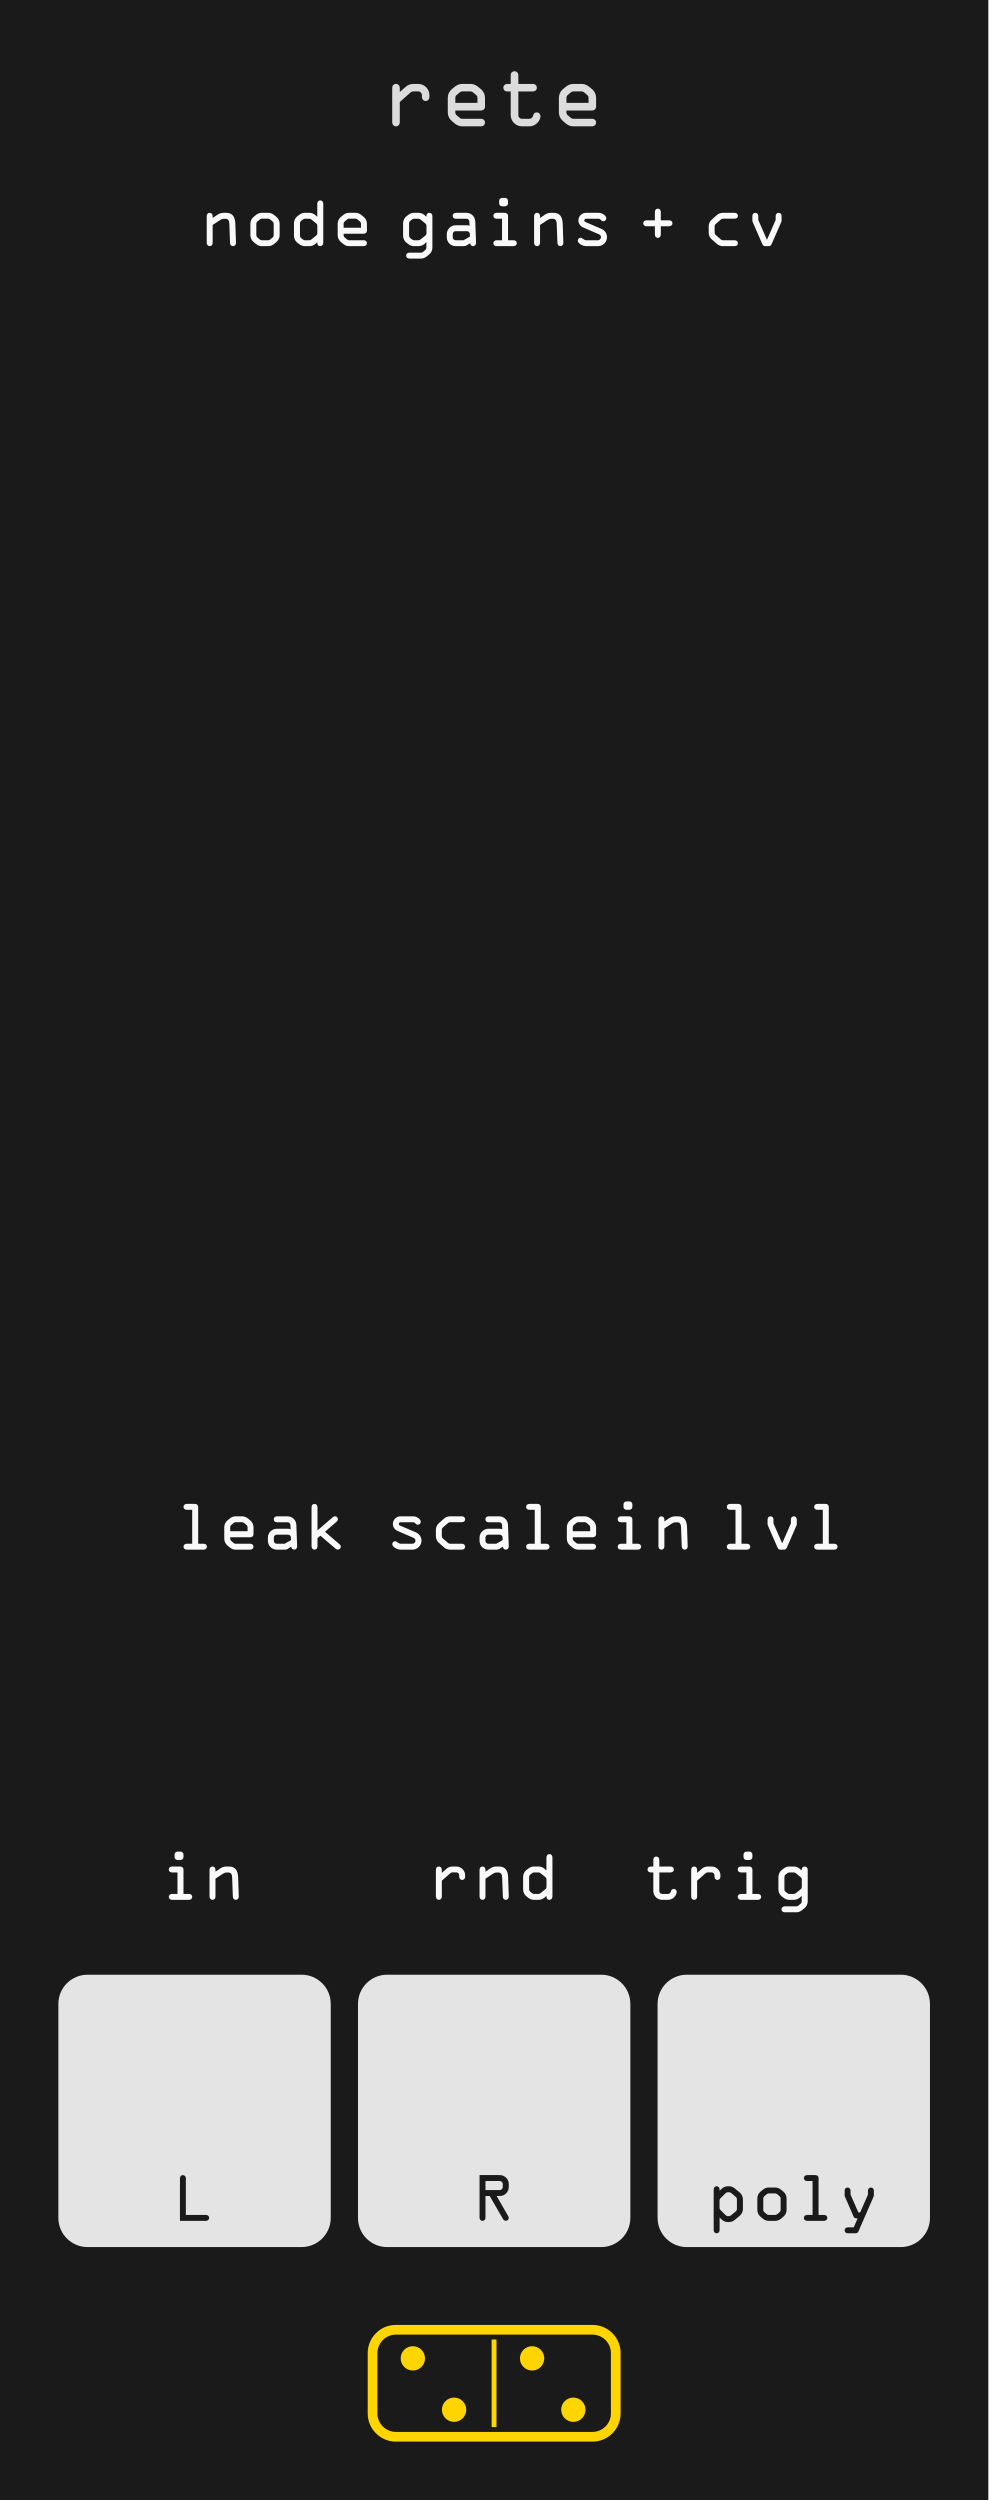
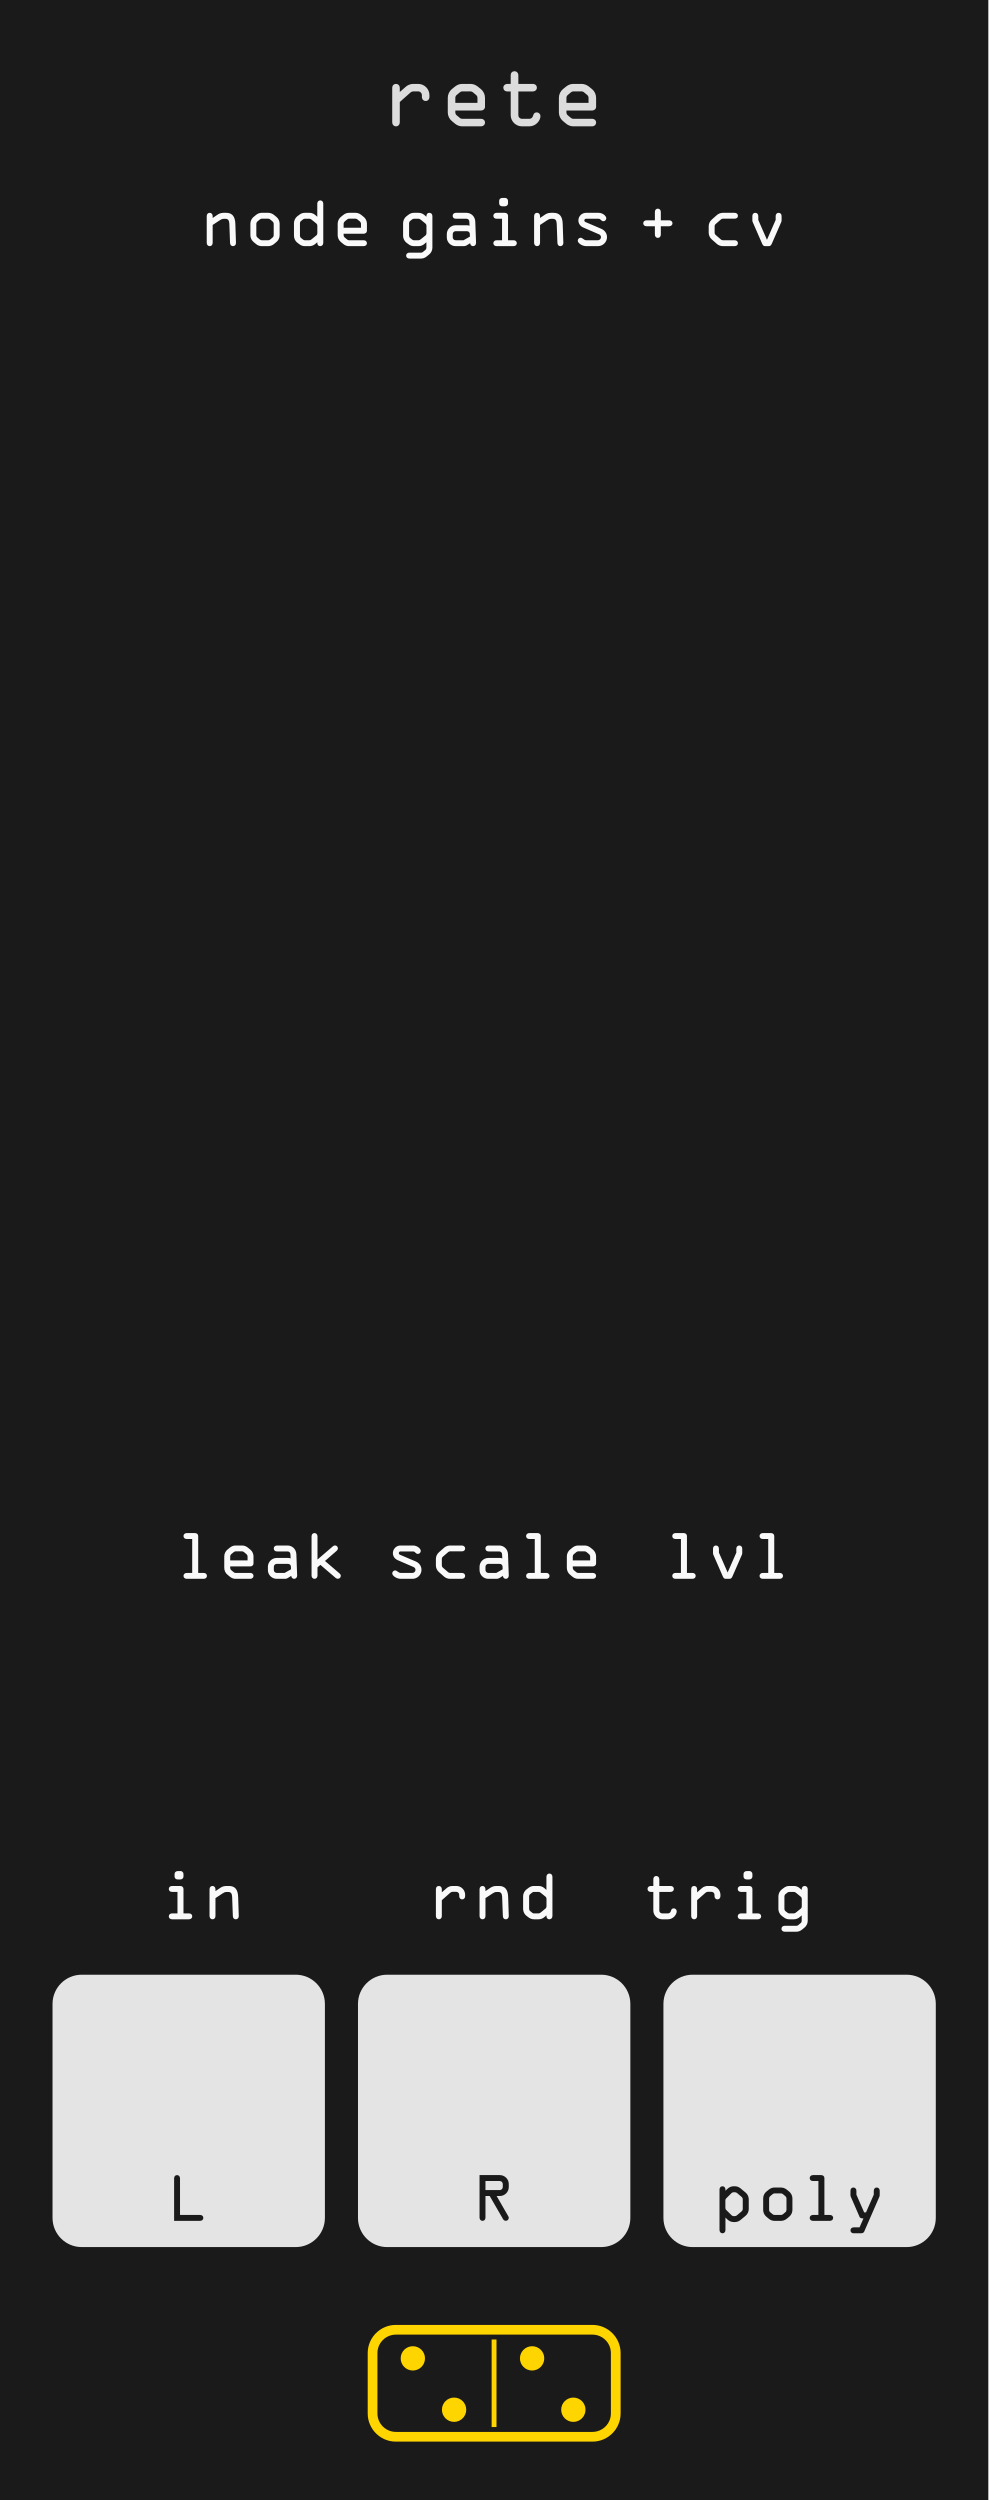
<svg xmlns="http://www.w3.org/2000/svg" width="50.8mm" height="128.5mm" viewBox="0 0 50.8 128.5">
  <rect width="50.8" height="128.5" fill="#1a1a1a" />
  <path d="M20.549 4.526C20.549 4.396 20.465 4.313 20.354 4.313C20.244 4.313 20.16 4.387 20.16 4.526V6.277C20.16 6.406 20.244 6.494 20.354 6.494C20.465 6.494 20.549 6.411 20.549 6.277V5.242L21.103 4.752C21.135 4.72 21.205 4.697 21.242 4.697H21.496C21.597 4.697 21.685 4.784 21.685 4.886V4.974C21.685 5.103 21.768 5.191 21.879 5.191C21.99 5.191 22.073 5.108 22.073 4.974V4.886C22.073 4.577 21.815 4.313 21.496 4.313H21.242C21.112 4.313 20.969 4.364 20.872 4.447L20.549 4.729Z M23.755 4.313C23.626 4.313 23.501 4.359 23.39 4.447L23.224 4.581C23.094 4.687 23.016 4.858 23.016 5.025V5.783C23.016 5.949 23.094 6.115 23.224 6.221L23.39 6.36C23.501 6.448 23.626 6.494 23.755 6.494H24.712C24.841 6.494 24.929 6.411 24.929 6.3C24.929 6.189 24.846 6.106 24.712 6.106H23.76C23.723 6.106 23.686 6.101 23.64 6.064L23.473 5.926C23.432 5.893 23.404 5.838 23.404 5.783V5.681H24.712C24.841 5.681 24.929 5.598 24.929 5.487V5.025C24.929 4.858 24.85 4.687 24.721 4.581L24.554 4.447C24.444 4.359 24.31 4.313 24.185 4.313ZM23.76 4.697H24.185C24.226 4.697 24.268 4.715 24.305 4.743L24.471 4.882C24.513 4.914 24.541 4.974 24.541 5.025V5.288H23.404V5.025C23.404 4.969 23.432 4.914 23.473 4.882L23.64 4.743C23.677 4.715 23.718 4.697 23.76 4.697Z M26.643 3.874C26.643 3.745 26.555 3.662 26.444 3.662C26.333 3.662 26.25 3.736 26.25 3.874V4.313H26.088C25.959 4.313 25.871 4.396 25.871 4.507C25.871 4.618 25.95 4.701 26.088 4.701H26.25V5.917C26.25 6.231 26.509 6.494 26.828 6.494H27.207C27.544 6.494 27.78 6.198 27.78 5.963C27.78 5.87 27.701 5.778 27.59 5.778C27.433 5.778 27.419 5.903 27.391 5.972C27.359 6.06 27.29 6.106 27.211 6.106H26.828C26.721 6.106 26.643 6.023 26.643 5.921V4.701H27.378C27.507 4.701 27.595 4.618 27.595 4.507C27.595 4.396 27.512 4.313 27.378 4.313H26.643Z M29.466 4.313C29.337 4.313 29.212 4.359 29.101 4.447L28.935 4.581C28.805 4.687 28.727 4.858 28.727 5.025V5.783C28.727 5.949 28.805 6.115 28.935 6.221L29.101 6.36C29.212 6.448 29.337 6.494 29.466 6.494H30.422C30.552 6.494 30.64 6.411 30.64 6.3C30.64 6.189 30.556 6.106 30.422 6.106H29.471C29.434 6.106 29.397 6.101 29.35 6.064L29.184 5.926C29.143 5.893 29.115 5.838 29.115 5.783V5.681H30.422C30.552 5.681 30.64 5.598 30.64 5.487V5.025C30.64 4.858 30.561 4.687 30.432 4.581L30.265 4.447C30.154 4.359 30.02 4.313 29.896 4.313ZM29.471 4.697H29.896C29.937 4.697 29.979 4.715 30.016 4.743L30.182 4.882C30.224 4.914 30.251 4.974 30.251 5.025V5.288H29.115V5.025C29.115 4.969 29.143 4.914 29.184 4.882L29.35 4.743C29.387 4.715 29.429 4.697 29.471 4.697Z" fill="#dcdcdc" />
-   <rect x="3.00" y="101.50" width="14.0" height="14.0" rx="1.5" fill="#e4e4e4" />
+   <rect x="2.70" y="101.50" width="14.0" height="14.0" rx="1.5" fill="#e4e4e4" />
  <rect x="18.40" y="101.50" width="14.0" height="14.0" rx="1.5" fill="#e4e4e4" />
-   <rect x="33.80" y="101.50" width="14.0" height="14.0" rx="1.5" fill="#e4e4e4" />
+   <rect x="34.10" y="101.50" width="14.0" height="14.0" rx="1.5" fill="#e4e4e4" />
  <path d="M10.931 11.11C10.931 11.008 10.866 10.939 10.779 10.939C10.692 10.939 10.626 11.001 10.626 11.11V12.482C10.626 12.583 10.692 12.652 10.779 12.652C10.866 12.652 10.931 12.587 10.931 12.482V11.563L11.283 11.331C11.352 11.287 11.41 11.248 11.498 11.248H11.596C11.723 11.248 11.781 11.331 11.788 11.498L11.824 12.482C11.828 12.591 11.89 12.652 11.977 12.652C12.06 12.652 12.129 12.587 12.129 12.489V12.482L12.097 11.509C12.086 11.131 11.94 10.939 11.625 10.939H11.487C11.309 10.939 11.207 11.015 11.109 11.084L10.931 11.204Z M13.451 10.939C13.349 10.939 13.251 10.975 13.164 11.044L13.033 11.15C12.932 11.233 12.87 11.367 12.87 11.498V12.093C12.87 12.224 12.932 12.355 13.033 12.438L13.164 12.547C13.251 12.616 13.349 12.652 13.451 12.652H13.788C13.886 12.652 13.992 12.616 14.079 12.547L14.209 12.438C14.311 12.355 14.373 12.224 14.373 12.093V11.498C14.373 11.367 14.311 11.233 14.209 11.15L14.079 11.044C13.992 10.975 13.886 10.939 13.788 10.939ZM13.454 11.24H13.788C13.821 11.24 13.854 11.255 13.883 11.277L14.013 11.385C14.046 11.411 14.068 11.458 14.068 11.498V12.093C14.068 12.133 14.046 12.181 14.013 12.206L13.883 12.315C13.854 12.337 13.821 12.348 13.788 12.348H13.454C13.422 12.348 13.389 12.337 13.36 12.315L13.229 12.206C13.197 12.181 13.175 12.137 13.175 12.093V11.498C13.175 11.454 13.197 11.411 13.229 11.385L13.36 11.277C13.389 11.255 13.422 11.24 13.454 11.24Z M16.616 10.471C16.616 10.365 16.547 10.3 16.46 10.3C16.373 10.3 16.308 10.369 16.308 10.471V11.142L16.195 11.044C16.115 10.975 16.006 10.939 15.905 10.939H15.669C15.564 10.939 15.469 10.972 15.378 11.044L15.273 11.124C15.179 11.197 15.11 11.342 15.11 11.458V12.119C15.11 12.253 15.175 12.391 15.273 12.467L15.378 12.547C15.469 12.62 15.567 12.652 15.669 12.652H15.905C16.006 12.652 16.115 12.616 16.195 12.547L16.308 12.449V12.482C16.308 12.591 16.373 12.652 16.46 12.652C16.547 12.652 16.616 12.583 16.616 12.482ZM15.669 11.244H15.905C15.945 11.244 15.977 11.258 16.01 11.287L16.268 11.494C16.29 11.513 16.311 11.556 16.311 11.6V11.988C16.311 12.032 16.29 12.075 16.268 12.093L16.01 12.304C15.974 12.333 15.941 12.348 15.905 12.348H15.669C15.618 12.348 15.593 12.326 15.564 12.304L15.462 12.224C15.44 12.206 15.418 12.162 15.418 12.119V11.469C15.418 11.425 15.44 11.385 15.462 11.367L15.564 11.287C15.593 11.266 15.618 11.244 15.669 11.244Z M17.938 10.939C17.836 10.939 17.738 10.975 17.651 11.044L17.52 11.15C17.419 11.233 17.357 11.367 17.357 11.498V12.093C17.357 12.224 17.419 12.355 17.52 12.438L17.651 12.547C17.738 12.616 17.836 12.652 17.938 12.652H18.689C18.791 12.652 18.86 12.587 18.86 12.5C18.86 12.413 18.795 12.348 18.689 12.348H17.941C17.912 12.348 17.883 12.344 17.847 12.315L17.716 12.206C17.684 12.181 17.662 12.137 17.662 12.093V12.014H18.689C18.791 12.014 18.86 11.948 18.86 11.861V11.498C18.86 11.367 18.798 11.233 18.697 11.15L18.566 11.044C18.479 10.975 18.373 10.939 18.275 10.939ZM17.941 11.24H18.275C18.308 11.24 18.341 11.255 18.37 11.277L18.5 11.385C18.533 11.411 18.555 11.458 18.555 11.498V11.705H17.662V11.498C17.662 11.454 17.684 11.411 17.716 11.385L17.847 11.277C17.876 11.255 17.909 11.24 17.941 11.24Z M21.92 11.992C21.92 12.035 21.899 12.079 21.877 12.097L21.619 12.304C21.586 12.333 21.554 12.348 21.514 12.348H21.278C21.227 12.348 21.205 12.329 21.172 12.304L21.071 12.224C21.049 12.206 21.027 12.162 21.027 12.122V11.473C21.027 11.429 21.049 11.385 21.071 11.367L21.172 11.287C21.201 11.262 21.231 11.244 21.278 11.244H21.514C21.546 11.244 21.583 11.258 21.619 11.287L21.877 11.498C21.899 11.516 21.92 11.56 21.92 11.603ZM21.917 11.106V11.142L21.804 11.044C21.724 10.975 21.615 10.939 21.514 10.939H21.278C21.172 10.939 21.078 10.972 20.987 11.044L20.882 11.124C20.791 11.197 20.719 11.335 20.719 11.469V12.133C20.719 12.25 20.788 12.395 20.882 12.467L20.987 12.547C21.078 12.62 21.172 12.652 21.278 12.652H21.514C21.615 12.652 21.724 12.616 21.804 12.547L21.917 12.449V12.732C21.917 12.776 21.899 12.819 21.866 12.845L21.735 12.954C21.699 12.983 21.67 12.986 21.637 12.986H21.045C20.94 12.986 20.875 13.052 20.875 13.139C20.875 13.226 20.944 13.291 21.045 13.291H21.641C21.742 13.291 21.84 13.255 21.928 13.186L22.062 13.077C22.164 12.994 22.225 12.863 22.225 12.732V11.106C22.225 11.004 22.156 10.939 22.069 10.939C21.982 10.939 21.917 11.001 21.917 11.106Z M23.434 10.939C23.333 10.939 23.267 11.004 23.267 11.091C23.267 11.179 23.325 11.244 23.434 11.244H23.975C24.059 11.244 24.12 11.302 24.124 11.389L24.135 11.603C24.091 11.585 24.048 11.578 24 11.578H23.42C23.176 11.578 22.966 11.781 22.966 12.032V12.202C22.966 12.449 23.169 12.652 23.42 12.652H23.852C23.899 12.652 23.957 12.631 23.986 12.613L24.164 12.5C24.178 12.598 24.236 12.652 24.32 12.652C24.4 12.652 24.469 12.583 24.469 12.485V12.478L24.429 11.389C24.418 11.117 24.207 10.939 23.975 10.939ZM23.416 11.883H24C24.08 11.883 24.149 11.945 24.149 12.028L24.153 12.162L23.826 12.348H23.42C23.336 12.348 23.271 12.279 23.271 12.202V12.032C23.271 11.948 23.343 11.883 23.416 11.883Z M25.827 10.173C25.721 10.173 25.656 10.238 25.656 10.325V10.452C25.656 10.54 25.718 10.605 25.827 10.605H25.943C26.044 10.605 26.113 10.54 26.113 10.452V10.325C26.113 10.238 26.037 10.173 25.975 10.173ZM25.529 10.939C25.427 10.939 25.358 11.004 25.358 11.091C25.358 11.179 25.42 11.244 25.529 11.244H25.805V12.348H25.529C25.427 12.348 25.358 12.413 25.358 12.5C25.358 12.587 25.424 12.652 25.529 12.652H26.393C26.495 12.652 26.564 12.587 26.564 12.5C26.564 12.413 26.498 12.348 26.393 12.348H26.113V11.091C26.113 11.004 26.048 10.939 25.943 10.939Z M27.758 11.11C27.758 11.008 27.693 10.939 27.605 10.939C27.518 10.939 27.453 11.001 27.453 11.11V12.482C27.453 12.583 27.518 12.652 27.605 12.652C27.693 12.652 27.758 12.587 27.758 12.482V11.563L28.11 11.331C28.179 11.287 28.237 11.248 28.324 11.248H28.422C28.549 11.248 28.607 11.331 28.615 11.498L28.651 12.482C28.655 12.591 28.716 12.652 28.803 12.652C28.887 12.652 28.956 12.587 28.956 12.489V12.482L28.923 11.509C28.912 11.131 28.767 10.939 28.451 10.939H28.313C28.135 10.939 28.034 11.015 27.936 11.084L27.758 11.204Z M30.121 10.939C29.903 10.939 29.729 11.117 29.729 11.331C29.729 11.487 29.824 11.625 29.972 11.69L30.793 12.046C30.855 12.072 30.891 12.13 30.891 12.191C30.891 12.279 30.815 12.348 30.735 12.348H30.136C30.001 12.348 29.951 12.22 29.845 12.22C29.762 12.22 29.697 12.293 29.697 12.373C29.697 12.489 29.911 12.652 30.136 12.652H30.735C30.982 12.652 31.2 12.449 31.2 12.191C31.2 12.003 31.087 11.839 30.913 11.763L30.089 11.411C30.052 11.396 30.034 11.36 30.034 11.338C30.034 11.277 30.074 11.244 30.121 11.244H30.764C30.884 11.244 30.895 11.371 31.011 11.371C31.091 11.371 31.163 11.306 31.163 11.218C31.163 11.102 30.982 10.939 30.767 10.939Z M33.661 12.057C33.661 12.159 33.726 12.228 33.813 12.228C33.9 12.228 33.966 12.162 33.966 12.057V11.629H34.394C34.496 11.629 34.565 11.563 34.565 11.476C34.565 11.389 34.5 11.324 34.394 11.324H33.966V10.895C33.966 10.794 33.9 10.725 33.813 10.725C33.726 10.725 33.661 10.786 33.661 10.895V11.324H33.233C33.131 11.324 33.062 11.389 33.062 11.476C33.062 11.563 33.124 11.629 33.233 11.629H33.661Z M37.153 10.939C37.048 10.939 36.932 10.983 36.859 11.044L36.587 11.284C36.482 11.378 36.427 11.502 36.427 11.629V11.963C36.427 12.09 36.482 12.213 36.587 12.308L36.859 12.547C36.932 12.609 37.048 12.652 37.153 12.652H37.76C37.861 12.652 37.93 12.587 37.93 12.5C37.93 12.413 37.865 12.348 37.76 12.348H37.153C37.106 12.348 37.081 12.329 37.048 12.304L36.776 12.068C36.75 12.046 36.732 12.003 36.732 11.963V11.625C36.732 11.585 36.75 11.545 36.776 11.523L37.048 11.287C37.081 11.258 37.113 11.24 37.153 11.24H37.76C37.872 11.24 37.93 11.179 37.93 11.091C37.93 11.004 37.861 10.939 37.76 10.939Z M38.976 11.106C38.976 11.004 38.91 10.939 38.823 10.939C38.736 10.939 38.671 10.997 38.671 11.106V11.331C38.671 11.378 38.682 11.4 38.693 11.422L39.172 12.522C39.208 12.602 39.241 12.652 39.328 12.652H39.517C39.6 12.652 39.636 12.602 39.673 12.522L40.152 11.422C40.163 11.4 40.174 11.375 40.174 11.331V11.106C40.174 11.001 40.108 10.939 40.021 10.939C39.934 10.939 39.869 11.004 39.869 11.106V11.306L39.422 12.326L38.976 11.306Z" fill="#f9f9f9" />
-   <path d="M9.603 77.3C9.501 77.3 9.432 77.365 9.432 77.452C9.432 77.54 9.494 77.605 9.603 77.605H9.879V79.348H9.603C9.501 79.348 9.432 79.413 9.432 79.5C9.432 79.587 9.497 79.652 9.603 79.652H10.467C10.568 79.652 10.637 79.587 10.637 79.5C10.637 79.413 10.572 79.348 10.467 79.348H10.187V77.452C10.187 77.365 10.122 77.3 10.017 77.3Z M12.108 77.939C12.006 77.939 11.908 77.975 11.821 78.044L11.69 78.15C11.588 78.233 11.527 78.367 11.527 78.498V79.093C11.527 79.224 11.588 79.355 11.69 79.438L11.821 79.547C11.908 79.616 12.006 79.652 12.108 79.652H12.859C12.961 79.652 13.03 79.587 13.03 79.5C13.03 79.413 12.964 79.348 12.859 79.348H12.111C12.082 79.348 12.053 79.344 12.017 79.315L11.886 79.206C11.853 79.181 11.832 79.137 11.832 79.093V79.014H12.859C12.961 79.014 13.03 78.948 13.03 78.861V78.498C13.03 78.367 12.968 78.233 12.866 78.15L12.736 78.044C12.649 77.975 12.543 77.939 12.445 77.939ZM12.111 78.24H12.445C12.478 78.24 12.511 78.255 12.54 78.277L12.67 78.385C12.703 78.411 12.725 78.458 12.725 78.498V78.705H11.832V78.498C11.832 78.454 11.853 78.411 11.886 78.385L12.017 78.277C12.046 78.255 12.079 78.24 12.111 78.24Z M14.239 77.939C14.137 77.939 14.072 78.004 14.072 78.091C14.072 78.179 14.13 78.244 14.239 78.244H14.78C14.863 78.244 14.925 78.302 14.928 78.389L14.939 78.603C14.896 78.585 14.852 78.578 14.805 78.578H14.224C13.981 78.578 13.77 78.781 13.77 79.032V79.202C13.77 79.449 13.974 79.652 14.224 79.652H14.656C14.703 79.652 14.761 79.631 14.79 79.613L14.968 79.5C14.983 79.598 15.041 79.652 15.124 79.652C15.204 79.652 15.273 79.583 15.273 79.485V79.478L15.233 78.389C15.222 78.117 15.012 77.939 14.78 77.939ZM14.22 78.883H14.805C14.885 78.883 14.954 78.945 14.954 79.028L14.957 79.162L14.631 79.348H14.224C14.141 79.348 14.075 79.279 14.075 79.202V79.032C14.075 78.948 14.148 78.883 14.22 78.883Z M16.319 77.471C16.319 77.369 16.253 77.3 16.166 77.3C16.079 77.3 16.014 77.362 16.014 77.471V79.482C16.014 79.583 16.079 79.652 16.166 79.652C16.253 79.652 16.319 79.587 16.319 79.482V79.061L16.468 78.934L17.252 79.605C17.288 79.634 17.328 79.649 17.368 79.649C17.451 79.649 17.517 79.583 17.517 79.496C17.517 79.449 17.495 79.409 17.451 79.373L16.704 78.734L17.306 78.211C17.346 78.175 17.368 78.131 17.368 78.084C17.368 78.004 17.303 77.935 17.219 77.935C17.176 77.935 17.143 77.953 17.107 77.983L16.319 78.661Z" fill="#f9f9f9" />
-   <path d="M20.586 77.939C20.368 77.939 20.194 78.117 20.194 78.331C20.194 78.487 20.288 78.625 20.437 78.69L21.258 79.046C21.319 79.072 21.356 79.13 21.356 79.191C21.356 79.279 21.28 79.348 21.2 79.348H20.601C20.466 79.348 20.416 79.22 20.31 79.22C20.227 79.22 20.161 79.293 20.161 79.373C20.161 79.489 20.376 79.652 20.601 79.652H21.2C21.447 79.652 21.664 79.449 21.664 79.191C21.664 79.003 21.552 78.839 21.378 78.763L20.553 78.411C20.517 78.396 20.499 78.36 20.499 78.338C20.499 78.277 20.539 78.244 20.586 78.244H21.229C21.349 78.244 21.359 78.371 21.476 78.371C21.555 78.371 21.628 78.306 21.628 78.218C21.628 78.102 21.447 77.939 21.232 77.939Z M23.131 77.939C23.026 77.939 22.91 77.983 22.837 78.044L22.565 78.284C22.459 78.378 22.405 78.502 22.405 78.629V78.963C22.405 79.09 22.459 79.213 22.565 79.308L22.837 79.547C22.91 79.609 23.026 79.652 23.131 79.652H23.737C23.839 79.652 23.908 79.587 23.908 79.5C23.908 79.413 23.843 79.348 23.737 79.348H23.131C23.084 79.348 23.058 79.329 23.026 79.304L22.753 79.068C22.728 79.046 22.71 79.003 22.71 78.963V78.625C22.71 78.585 22.728 78.545 22.753 78.523L23.026 78.287C23.058 78.258 23.091 78.24 23.131 78.24H23.737C23.85 78.24 23.908 78.179 23.908 78.091C23.908 78.004 23.839 77.939 23.737 77.939Z M25.117 77.939C25.015 77.939 24.95 78.004 24.95 78.091C24.95 78.179 25.008 78.244 25.117 78.244H25.658C25.741 78.244 25.803 78.302 25.807 78.389L25.817 78.603C25.774 78.585 25.73 78.578 25.683 78.578H25.102C24.859 78.578 24.649 78.781 24.649 79.032V79.202C24.649 79.449 24.852 79.652 25.102 79.652H25.534C25.582 79.652 25.64 79.631 25.669 79.613L25.847 79.5C25.861 79.598 25.919 79.652 26.003 79.652C26.083 79.652 26.151 79.583 26.151 79.485V79.478L26.112 78.389C26.101 78.117 25.89 77.939 25.658 77.939ZM25.099 78.883H25.683C25.763 78.883 25.832 78.945 25.832 79.028L25.836 79.162L25.509 79.348H25.102C25.019 79.348 24.953 79.279 24.953 79.202V79.032C24.953 78.948 25.026 78.883 25.099 78.883Z M27.212 77.3C27.11 77.3 27.041 77.365 27.041 77.452C27.041 77.54 27.103 77.605 27.212 77.605H27.487V79.348H27.212C27.11 79.348 27.041 79.413 27.041 79.5C27.041 79.587 27.106 79.652 27.212 79.652H28.076C28.177 79.652 28.246 79.587 28.246 79.5C28.246 79.413 28.181 79.348 28.076 79.348H27.796V77.452C27.796 77.365 27.731 77.3 27.625 77.3Z M29.717 77.939C29.615 77.939 29.517 77.975 29.43 78.044L29.299 78.15C29.197 78.233 29.136 78.367 29.136 78.498V79.093C29.136 79.224 29.197 79.355 29.299 79.438L29.43 79.547C29.517 79.616 29.615 79.652 29.717 79.652H30.468C30.57 79.652 30.639 79.587 30.639 79.5C30.639 79.413 30.573 79.348 30.468 79.348H29.72C29.691 79.348 29.662 79.344 29.626 79.315L29.495 79.206C29.462 79.181 29.441 79.137 29.441 79.093V79.014H30.468C30.57 79.014 30.639 78.948 30.639 78.861V78.498C30.639 78.367 30.577 78.233 30.475 78.15L30.345 78.044C30.257 77.975 30.152 77.939 30.054 77.939ZM29.72 78.24H30.054C30.087 78.24 30.119 78.255 30.149 78.277L30.279 78.385C30.312 78.411 30.334 78.458 30.334 78.498V78.705H29.441V78.498C29.441 78.454 29.462 78.411 29.495 78.385L29.626 78.277C29.655 78.255 29.687 78.24 29.72 78.24Z" fill="#f9f9f9" />
-   <path d="M32.218 77.173C32.112 77.173 32.047 77.238 32.047 77.325V77.452C32.047 77.54 32.109 77.605 32.218 77.605H32.334C32.435 77.605 32.504 77.54 32.504 77.452V77.325C32.504 77.238 32.428 77.173 32.367 77.173ZM31.92 77.939C31.818 77.939 31.749 78.004 31.749 78.091C31.749 78.179 31.811 78.244 31.92 78.244H32.196V79.348H31.92C31.818 79.348 31.749 79.413 31.749 79.5C31.749 79.587 31.815 79.652 31.92 79.652H32.784C32.886 79.652 32.955 79.587 32.955 79.5C32.955 79.413 32.889 79.348 32.784 79.348H32.504V78.091C32.504 78.004 32.439 77.939 32.334 77.939Z M34.149 78.11C34.149 78.008 34.084 77.939 33.997 77.939C33.909 77.939 33.844 78.001 33.844 78.11V79.482C33.844 79.583 33.909 79.652 33.997 79.652C34.084 79.652 34.149 79.587 34.149 79.482V78.563L34.501 78.331C34.57 78.287 34.628 78.248 34.715 78.248H34.813C34.94 78.248 34.999 78.331 35.006 78.498L35.042 79.482C35.046 79.591 35.107 79.652 35.195 79.652C35.278 79.652 35.347 79.587 35.347 79.489V79.482L35.314 78.509C35.303 78.131 35.158 77.939 34.842 77.939H34.704C34.527 77.939 34.425 78.015 34.327 78.084L34.149 78.204Z M37.529 77.3C37.427 77.3 37.358 77.365 37.358 77.452C37.358 77.54 37.42 77.605 37.529 77.605H37.805V79.348H37.529C37.427 79.348 37.358 79.413 37.358 79.5C37.358 79.587 37.424 79.652 37.529 79.652H38.393C38.495 79.652 38.564 79.587 38.564 79.5C38.564 79.413 38.498 79.348 38.393 79.348H38.113V77.452C38.113 77.365 38.048 77.3 37.943 77.3Z M39.758 78.106C39.758 78.004 39.693 77.939 39.605 77.939C39.518 77.939 39.453 77.997 39.453 78.106V78.331C39.453 78.378 39.464 78.4 39.475 78.422L39.954 79.522C39.99 79.602 40.023 79.652 40.11 79.652H40.299C40.382 79.652 40.419 79.602 40.455 79.522L40.934 78.422C40.945 78.4 40.956 78.375 40.956 78.331V78.106C40.956 78.001 40.891 77.939 40.803 77.939C40.716 77.939 40.651 78.004 40.651 78.106V78.306L40.204 79.326L39.758 78.306Z M42.016 77.3C41.914 77.3 41.845 77.365 41.845 77.452C41.845 77.54 41.907 77.605 42.016 77.605H42.292V79.348H42.016C41.914 79.348 41.845 79.413 41.845 79.5C41.845 79.587 41.911 79.652 42.016 79.652H42.88C42.982 79.652 43.051 79.587 43.051 79.5C43.051 79.413 42.985 79.348 42.88 79.348H42.6V77.452C42.6 77.365 42.535 77.3 42.43 77.3Z" fill="#f9f9f9" />
-   <path d="M9.144 95.173C9.039 95.173 8.973 95.238 8.973 95.325V95.452C8.973 95.54 9.035 95.605 9.144 95.605H9.26C9.362 95.605 9.431 95.54 9.431 95.452V95.325C9.431 95.238 9.354 95.173 9.293 95.173ZM8.846 95.939C8.745 95.939 8.676 96.004 8.676 96.091C8.676 96.179 8.737 96.244 8.846 96.244H9.122V97.348H8.846C8.745 97.348 8.676 97.413 8.676 97.5C8.676 97.587 8.741 97.652 8.846 97.652H9.71C9.812 97.652 9.881 97.587 9.881 97.5C9.881 97.413 9.816 97.348 9.71 97.348H9.431V96.091C9.431 96.004 9.365 95.939 9.26 95.939Z M11.075 96.11C11.075 96.008 11.01 95.939 10.923 95.939C10.836 95.939 10.77 96.001 10.77 96.11V97.482C10.77 97.583 10.836 97.652 10.923 97.652C11.01 97.652 11.075 97.587 11.075 97.482V96.563L11.427 96.331C11.496 96.287 11.554 96.248 11.642 96.248H11.74C11.867 96.248 11.925 96.331 11.932 96.498L11.968 97.482C11.972 97.591 12.034 97.652 12.121 97.652C12.204 97.652 12.273 97.587 12.273 97.489V97.482L12.241 96.509C12.23 96.131 12.084 95.939 11.769 95.939H11.631C11.453 95.939 11.351 96.015 11.253 96.084L11.075 96.204Z" fill="#f9f9f9" />
-   <path d="M22.71 96.106C22.71 96.004 22.645 95.939 22.557 95.939C22.47 95.939 22.405 95.997 22.405 96.106V97.482C22.405 97.583 22.47 97.652 22.557 97.652C22.645 97.652 22.71 97.587 22.71 97.482V96.669L23.146 96.284C23.171 96.258 23.225 96.24 23.254 96.24H23.454C23.534 96.24 23.603 96.309 23.603 96.389V96.458C23.603 96.56 23.668 96.629 23.755 96.629C23.843 96.629 23.908 96.563 23.908 96.458V96.389C23.908 96.146 23.705 95.939 23.454 95.939H23.254C23.153 95.939 23.04 95.979 22.964 96.044L22.71 96.266Z M24.953 96.11C24.953 96.008 24.888 95.939 24.801 95.939C24.714 95.939 24.649 96.001 24.649 96.11V97.482C24.649 97.583 24.714 97.652 24.801 97.652C24.888 97.652 24.953 97.587 24.953 97.482V96.563L25.306 96.331C25.375 96.287 25.433 96.248 25.52 96.248H25.618C25.745 96.248 25.803 96.331 25.81 96.498L25.847 97.482C25.85 97.591 25.912 97.652 25.999 97.652C26.083 97.652 26.151 97.587 26.151 97.489V97.482L26.119 96.509C26.108 96.131 25.963 95.939 25.647 95.939H25.509C25.331 95.939 25.229 96.015 25.131 96.084L24.953 96.204Z M28.395 95.471C28.395 95.365 28.326 95.3 28.239 95.3C28.152 95.3 28.086 95.369 28.086 95.471V96.142L27.974 96.044C27.894 95.975 27.785 95.939 27.683 95.939H27.448C27.342 95.939 27.248 95.972 27.157 96.044L27.052 96.124C26.957 96.197 26.888 96.342 26.888 96.458V97.119C26.888 97.253 26.954 97.391 27.052 97.467L27.157 97.547C27.248 97.62 27.346 97.652 27.448 97.652H27.683C27.785 97.652 27.894 97.616 27.974 97.547L28.086 97.449V97.482C28.086 97.591 28.152 97.652 28.239 97.652C28.326 97.652 28.395 97.583 28.395 97.482ZM27.448 96.244H27.683C27.723 96.244 27.756 96.258 27.789 96.287L28.047 96.494C28.068 96.513 28.09 96.556 28.09 96.6V96.988C28.09 97.032 28.068 97.075 28.047 97.093L27.789 97.304C27.752 97.333 27.72 97.348 27.683 97.348H27.448C27.397 97.348 27.371 97.326 27.342 97.304L27.241 97.224C27.219 97.206 27.197 97.162 27.197 97.119V96.469C27.197 96.425 27.219 96.385 27.241 96.367L27.342 96.287C27.371 96.266 27.397 96.244 27.448 96.244Z" fill="#f9f9f9" />
-   <path d="M33.889 95.594C33.889 95.492 33.82 95.427 33.733 95.427C33.646 95.427 33.581 95.485 33.581 95.594V95.939H33.454C33.352 95.939 33.283 96.004 33.283 96.091C33.283 96.179 33.345 96.244 33.454 96.244H33.581V97.199C33.581 97.446 33.784 97.652 34.035 97.652H34.332C34.597 97.652 34.783 97.42 34.783 97.235C34.783 97.162 34.721 97.09 34.634 97.09C34.51 97.09 34.499 97.188 34.478 97.242C34.452 97.311 34.398 97.348 34.336 97.348H34.035C33.951 97.348 33.889 97.282 33.889 97.202V96.244H34.467C34.568 96.244 34.637 96.179 34.637 96.091C34.637 96.004 34.572 95.939 34.467 95.939H33.889Z M35.832 96.106C35.832 96.004 35.766 95.939 35.679 95.939C35.592 95.939 35.527 95.997 35.527 96.106V97.482C35.527 97.583 35.592 97.652 35.679 97.652C35.766 97.652 35.832 97.587 35.832 97.482V96.669L36.267 96.284C36.293 96.258 36.347 96.24 36.376 96.24H36.576C36.656 96.24 36.725 96.309 36.725 96.389V96.458C36.725 96.56 36.79 96.629 36.877 96.629C36.964 96.629 37.03 96.563 37.03 96.458V96.389C37.03 96.146 36.826 95.939 36.576 95.939H36.376C36.275 95.939 36.162 95.979 36.086 96.044L35.832 96.266Z M38.387 95.173C38.282 95.173 38.217 95.238 38.217 95.325V95.452C38.217 95.54 38.279 95.605 38.387 95.605H38.504C38.605 95.605 38.674 95.54 38.674 95.452V95.325C38.674 95.238 38.598 95.173 38.536 95.173ZM38.09 95.939C37.988 95.939 37.919 96.004 37.919 96.091C37.919 96.179 37.981 96.244 38.09 96.244H38.366V97.348H38.09C37.988 97.348 37.919 97.413 37.919 97.5C37.919 97.587 37.984 97.652 38.09 97.652H38.954C39.055 97.652 39.124 97.587 39.124 97.5C39.124 97.413 39.059 97.348 38.954 97.348H38.674V96.091C38.674 96.004 38.609 95.939 38.504 95.939Z M41.212 96.992C41.212 97.035 41.19 97.079 41.168 97.097L40.911 97.304C40.878 97.333 40.845 97.348 40.805 97.348H40.569C40.518 97.348 40.497 97.329 40.464 97.304L40.362 97.224C40.341 97.206 40.319 97.162 40.319 97.122V96.473C40.319 96.429 40.341 96.385 40.362 96.367L40.464 96.287C40.493 96.262 40.522 96.244 40.569 96.244H40.805C40.838 96.244 40.874 96.258 40.911 96.287L41.168 96.498C41.19 96.516 41.212 96.56 41.212 96.603ZM41.208 96.106V96.142L41.096 96.044C41.016 95.975 40.907 95.939 40.805 95.939H40.569C40.464 95.939 40.37 95.972 40.279 96.044L40.174 96.124C40.083 96.197 40.01 96.335 40.01 96.469V97.133C40.01 97.25 40.079 97.395 40.174 97.467L40.279 97.547C40.37 97.62 40.464 97.652 40.569 97.652H40.805C40.907 97.652 41.016 97.616 41.096 97.547L41.208 97.449V97.732C41.208 97.776 41.19 97.819 41.157 97.845L41.027 97.954C40.99 97.983 40.961 97.986 40.929 97.986H40.337C40.232 97.986 40.166 98.052 40.166 98.139C40.166 98.226 40.235 98.291 40.337 98.291H40.932C41.034 98.291 41.132 98.255 41.219 98.186L41.353 98.077C41.455 97.994 41.517 97.863 41.517 97.732V96.106C41.517 96.004 41.448 95.939 41.361 95.939C41.274 95.939 41.208 96.001 41.208 96.106Z" fill="#f9f9f9" />
-   <path d="M9.553 111.971C9.553 111.869 9.488 111.8 9.401 111.8C9.314 111.8 9.249 111.862 9.249 111.971V114.152H10.581C10.683 114.152 10.751 114.087 10.751 114.0C10.751 113.913 10.686 113.848 10.581 113.848H9.553Z" fill="#1a1a1a" />
+   <path d="M9.603 78.8C9.501 78.8 9.432 78.865 9.432 78.952C9.432 79.04 9.494 79.105 9.603 79.105H9.879V80.848H9.603C9.501 80.848 9.432 80.913 9.432 81.0C9.432 81.087 9.497 81.152 9.603 81.152H10.467C10.568 81.152 10.637 81.087 10.637 81.0C10.637 80.913 10.572 80.848 10.467 80.848H10.187V78.952C10.187 78.865 10.122 78.8 10.017 78.8Z M12.108 79.439C12.006 79.439 11.908 79.475 11.821 79.544L11.69 79.65C11.588 79.733 11.527 79.867 11.527 79.998V80.593C11.527 80.724 11.588 80.855 11.69 80.938L11.821 81.047C11.908 81.116 12.006 81.152 12.108 81.152H12.859C12.961 81.152 13.03 81.087 13.03 81.0C13.03 80.913 12.964 80.848 12.859 80.848H12.111C12.082 80.848 12.053 80.844 12.017 80.815L11.886 80.706C11.853 80.681 11.832 80.637 11.832 80.593V80.514H12.859C12.961 80.514 13.03 80.448 13.03 80.361V79.998C13.03 79.867 12.968 79.733 12.866 79.65L12.736 79.544C12.649 79.475 12.543 79.439 12.445 79.439ZM12.111 79.74H12.445C12.478 79.74 12.511 79.755 12.54 79.777L12.67 79.885C12.703 79.911 12.725 79.958 12.725 79.998V80.205H11.832V79.998C11.832 79.954 11.853 79.911 11.886 79.885L12.017 79.777C12.046 79.755 12.079 79.74 12.111 79.74Z M14.239 79.439C14.137 79.439 14.072 79.504 14.072 79.591C14.072 79.679 14.13 79.744 14.239 79.744H14.78C14.863 79.744 14.925 79.802 14.928 79.889L14.939 80.103C14.896 80.085 14.852 80.078 14.805 80.078H14.224C13.981 80.078 13.77 80.281 13.77 80.532V80.702C13.77 80.949 13.974 81.152 14.224 81.152H14.656C14.703 81.152 14.761 81.131 14.79 81.113L14.968 81.0C14.983 81.098 15.041 81.152 15.124 81.152C15.204 81.152 15.273 81.083 15.273 80.985V80.978L15.233 79.889C15.222 79.617 15.012 79.439 14.78 79.439ZM14.22 80.383H14.805C14.885 80.383 14.954 80.445 14.954 80.528L14.957 80.662L14.631 80.848H14.224C14.141 80.848 14.075 80.779 14.075 80.702V80.532C14.075 80.448 14.148 80.383 14.22 80.383Z M16.319 78.971C16.319 78.869 16.253 78.8 16.166 78.8C16.079 78.8 16.014 78.862 16.014 78.971V80.982C16.014 81.083 16.079 81.152 16.166 81.152C16.253 81.152 16.319 81.087 16.319 80.982V80.561L16.468 80.434L17.252 81.105C17.288 81.134 17.328 81.149 17.368 81.149C17.451 81.149 17.517 81.083 17.517 80.996C17.517 80.949 17.495 80.909 17.451 80.873L16.704 80.234L17.306 79.711C17.346 79.675 17.368 79.631 17.368 79.584C17.368 79.504 17.303 79.435 17.219 79.435C17.176 79.435 17.143 79.453 17.107 79.483L16.319 80.161Z" fill="#f9f9f9" />
+   <path d="M20.586 79.439C20.368 79.439 20.194 79.617 20.194 79.831C20.194 79.987 20.288 80.125 20.437 80.19L21.258 80.546C21.319 80.572 21.356 80.63 21.356 80.691C21.356 80.779 21.28 80.848 21.2 80.848H20.601C20.466 80.848 20.416 80.72 20.31 80.72C20.227 80.72 20.161 80.793 20.161 80.873C20.161 80.989 20.376 81.152 20.601 81.152H21.2C21.447 81.152 21.664 80.949 21.664 80.691C21.664 80.503 21.552 80.339 21.378 80.263L20.553 79.911C20.517 79.896 20.499 79.86 20.499 79.838C20.499 79.777 20.539 79.744 20.586 79.744H21.229C21.349 79.744 21.359 79.871 21.476 79.871C21.555 79.871 21.628 79.806 21.628 79.718C21.628 79.602 21.447 79.439 21.232 79.439Z M23.131 79.439C23.026 79.439 22.91 79.483 22.837 79.544L22.565 79.784C22.459 79.878 22.405 80.002 22.405 80.129V80.463C22.405 80.59 22.459 80.713 22.565 80.808L22.837 81.047C22.91 81.109 23.026 81.152 23.131 81.152H23.737C23.839 81.152 23.908 81.087 23.908 81.0C23.908 80.913 23.843 80.848 23.737 80.848H23.131C23.084 80.848 23.058 80.829 23.026 80.804L22.753 80.568C22.728 80.546 22.71 80.503 22.71 80.463V80.125C22.71 80.085 22.728 80.045 22.753 80.023L23.026 79.787C23.058 79.758 23.091 79.74 23.131 79.74H23.737C23.85 79.74 23.908 79.679 23.908 79.591C23.908 79.504 23.839 79.439 23.737 79.439Z M25.117 79.439C25.015 79.439 24.95 79.504 24.95 79.591C24.95 79.679 25.008 79.744 25.117 79.744H25.658C25.741 79.744 25.803 79.802 25.807 79.889L25.817 80.103C25.774 80.085 25.73 80.078 25.683 80.078H25.102C24.859 80.078 24.649 80.281 24.649 80.532V80.702C24.649 80.949 24.852 81.152 25.102 81.152H25.534C25.582 81.152 25.64 81.131 25.669 81.113L25.847 81.0C25.861 81.098 25.919 81.152 26.003 81.152C26.083 81.152 26.151 81.083 26.151 80.985V80.978L26.112 79.889C26.101 79.617 25.89 79.439 25.658 79.439ZM25.099 80.383H25.683C25.763 80.383 25.832 80.445 25.832 80.528L25.836 80.662L25.509 80.848H25.102C25.019 80.848 24.953 80.779 24.953 80.702V80.532C24.953 80.448 25.026 80.383 25.099 80.383Z M27.212 78.8C27.11 78.8 27.041 78.865 27.041 78.952C27.041 79.04 27.103 79.105 27.212 79.105H27.487V80.848H27.212C27.11 80.848 27.041 80.913 27.041 81.0C27.041 81.087 27.106 81.152 27.212 81.152H28.076C28.177 81.152 28.246 81.087 28.246 81.0C28.246 80.913 28.181 80.848 28.076 80.848H27.796V78.952C27.796 78.865 27.731 78.8 27.625 78.8Z M29.717 79.439C29.615 79.439 29.517 79.475 29.43 79.544L29.299 79.65C29.197 79.733 29.136 79.867 29.136 79.998V80.593C29.136 80.724 29.197 80.855 29.299 80.938L29.43 81.047C29.517 81.116 29.615 81.152 29.717 81.152H30.468C30.57 81.152 30.639 81.087 30.639 81.0C30.639 80.913 30.573 80.848 30.468 80.848H29.72C29.691 80.848 29.662 80.844 29.626 80.815L29.495 80.706C29.462 80.681 29.441 80.637 29.441 80.593V80.514H30.468C30.57 80.514 30.639 80.448 30.639 80.361V79.998C30.639 79.867 30.577 79.733 30.475 79.65L30.345 79.544C30.257 79.475 30.152 79.439 30.054 79.439ZM29.72 79.74H30.054C30.087 79.74 30.119 79.755 30.149 79.777L30.279 79.885C30.312 79.911 30.334 79.958 30.334 79.998V80.205H29.441V79.998C29.441 79.954 29.462 79.911 29.495 79.885L29.626 79.777C29.655 79.755 29.687 79.74 29.72 79.74Z" fill="#f9f9f9" />
+   <path d="M34.724 78.8C34.623 78.8 34.554 78.865 34.554 78.952C34.554 79.04 34.616 79.105 34.724 79.105H35V80.848H34.724C34.623 80.848 34.554 80.913 34.554 81.0C34.554 81.087 34.619 81.152 34.724 81.152H35.588C35.69 81.152 35.759 81.087 35.759 81.0C35.759 80.913 35.694 80.848 35.588 80.848H35.309V78.952C35.309 78.865 35.244 78.8 35.138 78.8Z M36.953 79.606C36.953 79.504 36.888 79.439 36.801 79.439C36.714 79.439 36.649 79.497 36.649 79.606V79.831C36.649 79.878 36.659 79.9 36.67 79.922L37.15 81.022C37.186 81.102 37.218 81.152 37.306 81.152H37.494C37.578 81.152 37.614 81.102 37.65 81.022L38.13 79.922C38.141 79.9 38.151 79.875 38.151 79.831V79.606C38.151 79.501 38.086 79.439 37.999 79.439C37.912 79.439 37.847 79.504 37.847 79.606V79.806L37.4 80.826L36.953 79.806Z M39.212 78.8C39.11 78.8 39.041 78.865 39.041 78.952C39.041 79.04 39.103 79.105 39.212 79.105H39.487V80.848H39.212C39.11 80.848 39.041 80.913 39.041 81.0C39.041 81.087 39.106 81.152 39.212 81.152H40.076C40.177 81.152 40.246 81.087 40.246 81.0C40.246 80.913 40.181 80.848 40.076 80.848H39.796V78.952C39.796 78.865 39.731 78.8 39.625 78.8Z" fill="#f9f9f9" />
+   <path d="M9.144 96.173C9.039 96.173 8.973 96.238 8.973 96.325V96.452C8.973 96.54 9.035 96.605 9.144 96.605H9.26C9.362 96.605 9.431 96.54 9.431 96.452V96.325C9.431 96.238 9.354 96.173 9.293 96.173ZM8.846 96.939C8.745 96.939 8.676 97.004 8.676 97.091C8.676 97.179 8.737 97.244 8.846 97.244H9.122V98.348H8.846C8.745 98.348 8.676 98.413 8.676 98.5C8.676 98.587 8.741 98.652 8.846 98.652H9.71C9.812 98.652 9.881 98.587 9.881 98.5C9.881 98.413 9.816 98.348 9.71 98.348H9.431V97.091C9.431 97.004 9.365 96.939 9.26 96.939Z M11.075 97.11C11.075 97.008 11.01 96.939 10.923 96.939C10.836 96.939 10.77 97.001 10.77 97.11V98.482C10.77 98.583 10.836 98.652 10.923 98.652C11.01 98.652 11.075 98.587 11.075 98.482V97.563L11.427 97.331C11.496 97.287 11.554 97.248 11.642 97.248H11.74C11.867 97.248 11.925 97.331 11.932 97.498L11.968 98.482C11.972 98.591 12.034 98.652 12.121 98.652C12.204 98.652 12.273 98.587 12.273 98.489V98.482L12.241 97.509C12.23 97.131 12.084 96.939 11.769 96.939H11.631C11.453 96.939 11.351 97.015 11.253 97.084L11.075 97.204Z" fill="#f9f9f9" />
+   <path d="M22.71 97.106C22.71 97.004 22.645 96.939 22.557 96.939C22.47 96.939 22.405 96.997 22.405 97.106V98.482C22.405 98.583 22.47 98.652 22.557 98.652C22.645 98.652 22.71 98.587 22.71 98.482V97.669L23.146 97.284C23.171 97.258 23.225 97.24 23.254 97.24H23.454C23.534 97.24 23.603 97.309 23.603 97.389V97.458C23.603 97.56 23.668 97.629 23.755 97.629C23.843 97.629 23.908 97.563 23.908 97.458V97.389C23.908 97.146 23.705 96.939 23.454 96.939H23.254C23.153 96.939 23.04 96.979 22.964 97.044L22.71 97.266Z M24.953 97.11C24.953 97.008 24.888 96.939 24.801 96.939C24.714 96.939 24.649 97.001 24.649 97.11V98.482C24.649 98.583 24.714 98.652 24.801 98.652C24.888 98.652 24.953 98.587 24.953 98.482V97.563L25.306 97.331C25.375 97.287 25.433 97.248 25.52 97.248H25.618C25.745 97.248 25.803 97.331 25.81 97.498L25.847 98.482C25.85 98.591 25.912 98.652 25.999 98.652C26.083 98.652 26.151 98.587 26.151 98.489V98.482L26.119 97.509C26.108 97.131 25.963 96.939 25.647 96.939H25.509C25.331 96.939 25.229 97.015 25.131 97.084L24.953 97.204Z M28.395 96.471C28.395 96.365 28.326 96.3 28.239 96.3C28.152 96.3 28.086 96.369 28.086 96.471V97.142L27.974 97.044C27.894 96.975 27.785 96.939 27.683 96.939H27.448C27.342 96.939 27.248 96.972 27.157 97.044L27.052 97.124C26.957 97.197 26.888 97.342 26.888 97.458V98.119C26.888 98.253 26.954 98.391 27.052 98.467L27.157 98.547C27.248 98.62 27.346 98.652 27.448 98.652H27.683C27.785 98.652 27.894 98.616 27.974 98.547L28.086 98.449V98.482C28.086 98.591 28.152 98.652 28.239 98.652C28.326 98.652 28.395 98.583 28.395 98.482ZM27.448 97.244H27.683C27.723 97.244 27.756 97.258 27.789 97.287L28.047 97.494C28.068 97.513 28.09 97.556 28.09 97.6V97.988C28.09 98.032 28.068 98.075 28.047 98.093L27.789 98.304C27.752 98.333 27.72 98.348 27.683 98.348H27.448C27.397 98.348 27.371 98.326 27.342 98.304L27.241 98.224C27.219 98.206 27.197 98.162 27.197 98.119V97.469C27.197 97.425 27.219 97.385 27.241 97.367L27.342 97.287C27.371 97.266 27.397 97.244 27.448 97.244Z" fill="#f9f9f9" />
+   <path d="M33.889 96.594C33.889 96.492 33.82 96.427 33.733 96.427C33.646 96.427 33.581 96.485 33.581 96.594V96.939H33.454C33.352 96.939 33.283 97.004 33.283 97.091C33.283 97.179 33.345 97.244 33.454 97.244H33.581V98.199C33.581 98.446 33.784 98.652 34.035 98.652H34.332C34.597 98.652 34.783 98.42 34.783 98.235C34.783 98.162 34.721 98.09 34.634 98.09C34.51 98.09 34.499 98.188 34.478 98.242C34.452 98.311 34.398 98.348 34.336 98.348H34.035C33.951 98.348 33.889 98.282 33.889 98.202V97.244H34.467C34.568 97.244 34.637 97.179 34.637 97.091C34.637 97.004 34.572 96.939 34.467 96.939H33.889Z M35.832 97.106C35.832 97.004 35.766 96.939 35.679 96.939C35.592 96.939 35.527 96.997 35.527 97.106V98.482C35.527 98.583 35.592 98.652 35.679 98.652C35.766 98.652 35.832 98.587 35.832 98.482V97.669L36.267 97.284C36.293 97.258 36.347 97.24 36.376 97.24H36.576C36.656 97.24 36.725 97.309 36.725 97.389V97.458C36.725 97.56 36.79 97.629 36.877 97.629C36.964 97.629 37.03 97.563 37.03 97.458V97.389C37.03 97.146 36.826 96.939 36.576 96.939H36.376C36.275 96.939 36.162 96.979 36.086 97.044L35.832 97.266Z M38.387 96.173C38.282 96.173 38.217 96.238 38.217 96.325V96.452C38.217 96.54 38.279 96.605 38.387 96.605H38.504C38.605 96.605 38.674 96.54 38.674 96.452V96.325C38.674 96.238 38.598 96.173 38.536 96.173ZM38.09 96.939C37.988 96.939 37.919 97.004 37.919 97.091C37.919 97.179 37.981 97.244 38.09 97.244H38.366V98.348H38.09C37.988 98.348 37.919 98.413 37.919 98.5C37.919 98.587 37.984 98.652 38.09 98.652H38.954C39.055 98.652 39.124 98.587 39.124 98.5C39.124 98.413 39.059 98.348 38.954 98.348H38.674V97.091C38.674 97.004 38.609 96.939 38.504 96.939Z M41.212 97.992C41.212 98.035 41.19 98.079 41.168 98.097L40.911 98.304C40.878 98.333 40.845 98.348 40.805 98.348H40.569C40.518 98.348 40.497 98.329 40.464 98.304L40.362 98.224C40.341 98.206 40.319 98.162 40.319 98.122V97.473C40.319 97.429 40.341 97.385 40.362 97.367L40.464 97.287C40.493 97.262 40.522 97.244 40.569 97.244H40.805C40.838 97.244 40.874 97.258 40.911 97.287L41.168 97.498C41.19 97.516 41.212 97.56 41.212 97.603ZM41.208 97.106V97.142L41.096 97.044C41.016 96.975 40.907 96.939 40.805 96.939H40.569C40.464 96.939 40.37 96.972 40.279 97.044L40.174 97.124C40.083 97.197 40.01 97.335 40.01 97.469V98.133C40.01 98.25 40.079 98.395 40.174 98.467L40.279 98.547C40.37 98.62 40.464 98.652 40.569 98.652H40.805C40.907 98.652 41.016 98.616 41.096 98.547L41.208 98.449V98.732C41.208 98.776 41.19 98.819 41.157 98.845L41.027 98.954C40.99 98.983 40.961 98.986 40.929 98.986H40.337C40.232 98.986 40.166 99.052 40.166 99.139C40.166 99.226 40.235 99.291 40.337 99.291H40.932C41.034 99.291 41.132 99.255 41.219 99.186L41.353 99.077C41.455 98.994 41.517 98.863 41.517 98.732V97.106C41.517 97.004 41.448 96.939 41.361 96.939C41.274 96.939 41.208 97.001 41.208 97.106Z" fill="#f9f9f9" />
+   <path d="M9.253 111.971C9.253 111.869 9.188 111.8 9.101 111.8C9.014 111.8 8.949 111.862 8.949 111.971V114.152H10.281C10.383 114.152 10.451 114.087 10.451 114.0C10.451 113.913 10.386 113.848 10.281 113.848H9.253Z" fill="#1a1a1a" />
  <path d="M24.649 111.8V113.982C24.649 114.083 24.714 114.152 24.801 114.152C24.888 114.152 24.953 114.087 24.953 113.982V112.875H25.171L25.857 114.062C25.89 114.12 25.945 114.149 25.999 114.149C26.083 114.149 26.151 114.083 26.151 113.996C26.151 113.971 26.141 113.942 26.122 113.909L25.527 112.875H25.69C25.948 112.875 26.151 112.664 26.151 112.414V112.257C26.151 112.007 25.941 111.8 25.69 111.8ZM24.953 112.105H25.69C25.774 112.105 25.843 112.178 25.843 112.257V112.414C25.843 112.49 25.778 112.57 25.69 112.57H24.953Z" fill="#1a1a1a" />
-   <path d="M36.988 112.544C36.988 112.443 36.923 112.374 36.836 112.374C36.749 112.374 36.683 112.435 36.683 112.544V114.621C36.683 114.722 36.749 114.791 36.836 114.791C36.923 114.791 36.988 114.726 36.988 114.621V113.982L37.061 114.054C37.166 114.16 37.279 114.214 37.406 114.214H37.475C37.576 114.214 37.685 114.174 37.765 114.105L38.023 113.891C38.124 113.808 38.186 113.673 38.186 113.546V113.042C38.186 112.915 38.124 112.78 38.023 112.697L37.765 112.483C37.685 112.414 37.576 112.374 37.475 112.374H37.406C37.279 112.374 37.166 112.428 37.061 112.533L36.988 112.606ZM37.402 112.682H37.471C37.511 112.682 37.551 112.693 37.58 112.718L37.834 112.933C37.856 112.951 37.878 113.002 37.878 113.042V113.546C37.878 113.586 37.856 113.633 37.834 113.651L37.58 113.866C37.551 113.891 37.507 113.909 37.471 113.909H37.402C37.369 113.909 37.329 113.891 37.3 113.862L37.028 113.593C36.999 113.564 36.984 113.528 36.984 113.488V113.1C36.984 113.06 36.999 113.023 37.028 112.994L37.3 112.726C37.329 112.697 37.366 112.682 37.402 112.682Z M39.508 112.439C39.406 112.439 39.308 112.475 39.221 112.544L39.09 112.65C38.988 112.733 38.927 112.867 38.927 112.998V113.593C38.927 113.724 38.988 113.855 39.09 113.938L39.221 114.047C39.308 114.116 39.406 114.152 39.508 114.152H39.845C39.943 114.152 40.049 114.116 40.136 114.047L40.266 113.938C40.368 113.855 40.43 113.724 40.43 113.593V112.998C40.43 112.867 40.368 112.733 40.266 112.65L40.136 112.544C40.049 112.475 39.943 112.439 39.845 112.439ZM39.511 112.74H39.845C39.878 112.74 39.911 112.755 39.94 112.777L40.07 112.885C40.103 112.911 40.125 112.958 40.125 112.998V113.593C40.125 113.633 40.103 113.681 40.07 113.706L39.94 113.815C39.911 113.837 39.878 113.848 39.845 113.848H39.511C39.479 113.848 39.446 113.837 39.417 113.815L39.286 113.706C39.253 113.681 39.232 113.637 39.232 113.593V112.998C39.232 112.954 39.253 112.911 39.286 112.885L39.417 112.777C39.446 112.755 39.479 112.74 39.511 112.74Z M41.49 111.8C41.388 111.8 41.319 111.865 41.319 111.952C41.319 112.04 41.381 112.105 41.49 112.105H41.766V113.848H41.49C41.388 113.848 41.319 113.913 41.319 114.0C41.319 114.087 41.384 114.152 41.49 114.152H42.354C42.455 114.152 42.524 114.087 42.524 114.0C42.524 113.913 42.459 113.848 42.354 113.848H42.074V111.952C42.074 111.865 42.009 111.8 41.904 111.8Z M43.719 112.606C43.719 112.504 43.653 112.439 43.566 112.439C43.479 112.439 43.414 112.497 43.414 112.606V112.831C43.414 112.878 43.425 112.9 43.436 112.922L43.882 113.949C43.9 113.993 43.955 114.025 44.031 114.025H44.082L43.882 114.486H43.581C43.479 114.486 43.414 114.552 43.414 114.639C43.414 114.726 43.476 114.791 43.581 114.791H43.962C44.038 114.791 44.096 114.751 44.115 114.715L44.895 112.922C44.906 112.896 44.917 112.871 44.917 112.831V112.606C44.917 112.501 44.851 112.439 44.764 112.439C44.677 112.439 44.612 112.504 44.612 112.606V112.806L44.213 113.717H44.118L43.719 112.806Z" fill="#1a1a1a" />
+   <path d="M37.288 112.544C37.288 112.443 37.223 112.374 37.136 112.374C37.049 112.374 36.983 112.435 36.983 112.544V114.621C36.983 114.722 37.049 114.791 37.136 114.791C37.223 114.791 37.288 114.726 37.288 114.621V113.982L37.361 114.054C37.466 114.16 37.579 114.214 37.706 114.214H37.775C37.876 114.214 37.985 114.174 38.065 114.105L38.323 113.891C38.424 113.808 38.486 113.673 38.486 113.546V113.042C38.486 112.915 38.424 112.78 38.323 112.697L38.065 112.483C37.985 112.414 37.876 112.374 37.775 112.374H37.706C37.579 112.374 37.466 112.428 37.361 112.533L37.288 112.606ZM37.702 112.682H37.771C37.811 112.682 37.851 112.693 37.88 112.718L38.134 112.933C38.156 112.951 38.178 113.002 38.178 113.042V113.546C38.178 113.586 38.156 113.633 38.134 113.651L37.88 113.866C37.851 113.891 37.807 113.909 37.771 113.909H37.702C37.669 113.909 37.629 113.891 37.6 113.862L37.328 113.593C37.299 113.564 37.284 113.528 37.284 113.488V113.1C37.284 113.06 37.299 113.023 37.328 112.994L37.6 112.726C37.629 112.697 37.666 112.682 37.702 112.682Z M39.808 112.439C39.706 112.439 39.608 112.475 39.521 112.544L39.39 112.65C39.288 112.733 39.227 112.867 39.227 112.998V113.593C39.227 113.724 39.288 113.855 39.39 113.938L39.521 114.047C39.608 114.116 39.706 114.152 39.808 114.152H40.145C40.243 114.152 40.349 114.116 40.436 114.047L40.566 113.938C40.668 113.855 40.73 113.724 40.73 113.593V112.998C40.73 112.867 40.668 112.733 40.566 112.65L40.436 112.544C40.349 112.475 40.243 112.439 40.145 112.439ZM39.811 112.74H40.145C40.178 112.74 40.211 112.755 40.24 112.777L40.37 112.885C40.403 112.911 40.425 112.958 40.425 112.998V113.593C40.425 113.633 40.403 113.681 40.37 113.706L40.24 113.815C40.211 113.837 40.178 113.848 40.145 113.848H39.811C39.779 113.848 39.746 113.837 39.717 113.815L39.586 113.706C39.553 113.681 39.532 113.637 39.532 113.593V112.998C39.532 112.954 39.553 112.911 39.586 112.885L39.717 112.777C39.746 112.755 39.779 112.74 39.811 112.74Z M41.79 111.8C41.688 111.8 41.619 111.865 41.619 111.952C41.619 112.04 41.681 112.105 41.79 112.105H42.066V113.848H41.79C41.688 113.848 41.619 113.913 41.619 114.0C41.619 114.087 41.684 114.152 41.79 114.152H42.654C42.755 114.152 42.824 114.087 42.824 114.0C42.824 113.913 42.759 113.848 42.654 113.848H42.374V111.952C42.374 111.865 42.309 111.8 42.204 111.8Z M44.019 112.606C44.019 112.504 43.953 112.439 43.866 112.439C43.779 112.439 43.714 112.497 43.714 112.606V112.831C43.714 112.878 43.725 112.9 43.736 112.922L44.182 113.949C44.2 113.993 44.255 114.025 44.331 114.025H44.382L44.182 114.486H43.881C43.779 114.486 43.714 114.552 43.714 114.639C43.714 114.726 43.776 114.791 43.881 114.791H44.262C44.338 114.791 44.396 114.751 44.415 114.715L45.195 112.922C45.206 112.896 45.217 112.871 45.217 112.831V112.606C45.217 112.501 45.151 112.439 45.064 112.439C44.977 112.439 44.912 112.504 44.912 112.606V112.806L44.513 113.717H44.418L44.019 112.806Z" fill="#1a1a1a" />
  <rect x="19.15" y="119.75" width="12.5" height="5.5" rx="1.2" fill="none" stroke="#ffd500" stroke-width="0.5" />
  <rect x="25.27" y="120.25" width="0.25" height="4.5" fill="#ffd500" />
  <circle cx="23.34" cy="123.86" r="0.625" fill="#ffd500" />
  <circle cx="21.22" cy="121.22" r="0.625" fill="#ffd500" />
  <circle cx="29.47" cy="123.86" r="0.625" fill="#ffd500" />
  <circle cx="27.35" cy="121.22" r="0.625" fill="#ffd500" />
</svg>
